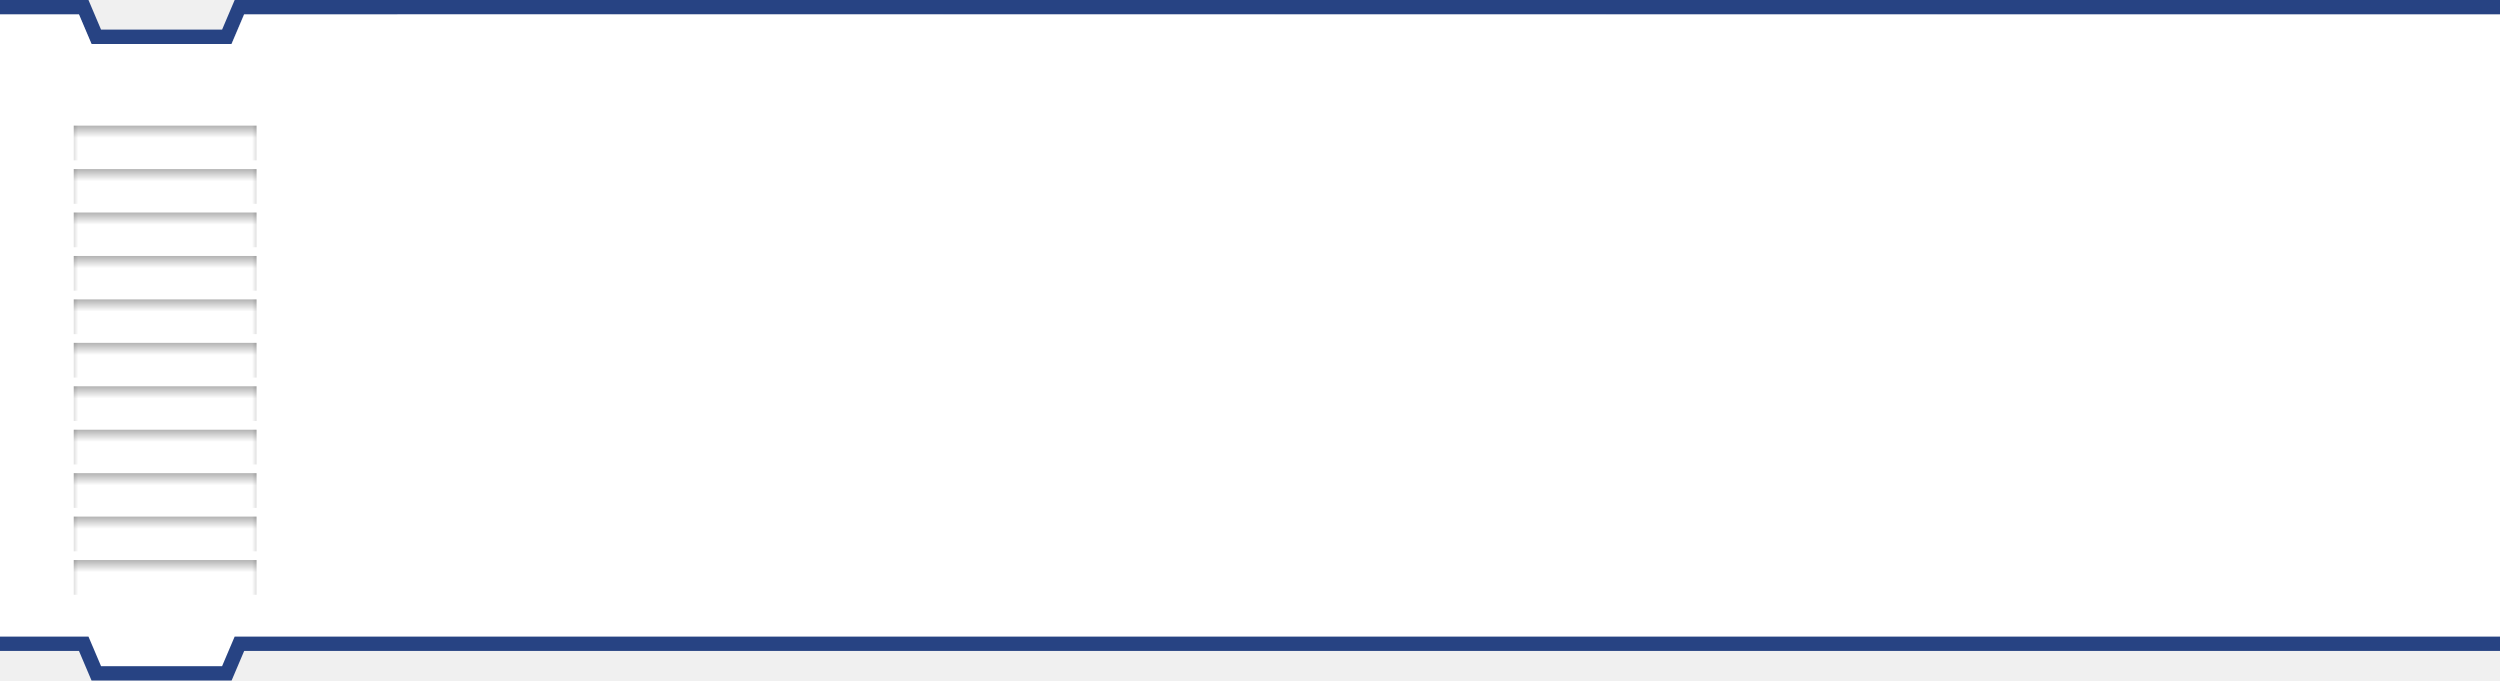
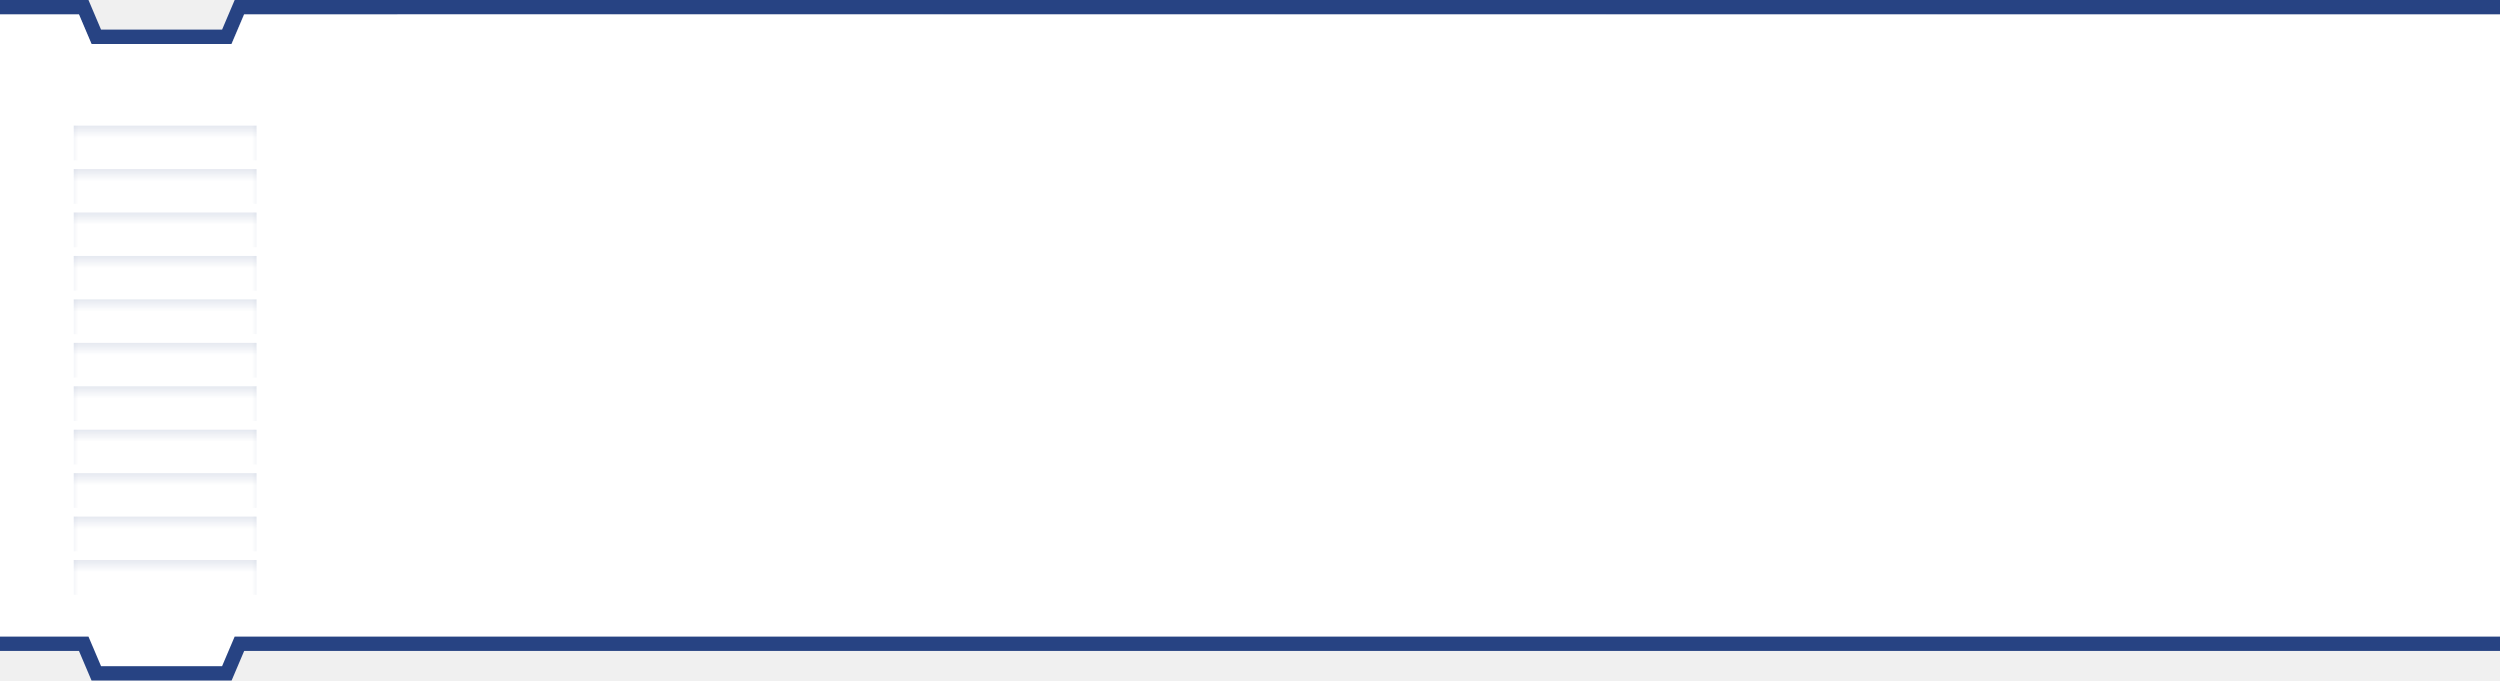
<svg xmlns="http://www.w3.org/2000/svg" viewBox="0 0 348.181 94.748">
  <style>
        .background {
            fill: #ffffff;
        }

        .border {
            fill: #274383;
        }
- 
        .shade {
-             fill: #a9b4cd;
-             stop-color: #000000;
+             stop-color: #a9b4cd;
        }
    </style>
  <defs>
    <linearGradient id="grad1" x1="0%" x2="0%" y1="0%" y2="100%">
      <stop offset="0%" class="shade" stop-opacity="0.3" />
      <stop offset="35%" class="shade" stop-opacity="0" />
    </linearGradient>
    <linearGradient id="grad2" x1="0%" x2="100%" y1="0%" y2="0%">
      <stop offset="0%" class="shade" stop-opacity="0.125" />
      <stop offset="2.5%" class="shade" stop-opacity="0" />
    </linearGradient>
    <linearGradient id="grad3" x1="100%" x2="0%" y1="0%" y2="0%">
      <stop offset="0%" class="shade" stop-opacity="0.125" />
      <stop offset="2.5%" class="shade" stop-opacity="0" />
    </linearGradient>
    <g id="tabblock">
      <g>
        <rect fill-opacity="0.025" width="25.458" height="4.836" x="10.271" y="22.5" fill="#fff" />
        <rect width="25.458" height="4.836" x="10.271" y="22.5" fill="url(#grad1)" />
        <rect width="25.458" height="4.836" x="10.271" y="22.5" fill="url(#grad2)" />
        <rect width="25.458" height="4.836" x="10.271" y="22.5" fill="url(#grad3)" />
      </g>
    </g>
  </defs>
  <g viewBox="0 10 348.181 94.748">
    <path class="background" d="M0,5h348.181v85h-348.181z" />
  </g>
  <g viewbox="0 0 351.887 72.748">
    <path class="background" d="M0,2.000l11,0l1.75,4.125l19.5,0l1.75,-4.125l320,0l0,4.125l-355,0l0,-4.125z" />
    <path class="border" d="M347.736,0l-315.056,0.001l0,0.008l-1.749,4.117l-16.858,0l-1.752,-4.126l-0.019,0.008l0,-0.007l-12.302,0l0,2l10.998,0l1.748,4.115l0.005,-0.002l0,0.012l19.502,0l0,-0.003l0.002,0.001l1.752,-4.123l320,-0.001l0,-2z" />
    <path fill-opacity="0.4" fill="#fff" d="M347.736,2.063l-313.753,-0.063l0,0.003l-0.008,-0.003l-1.751,4.125l-19.484,0l-1.74,-4.098l0,-0.027l-11,0l0,2l9.665,0l1.753,4.127l0.005,-0.002l22.115,0l0,-0.001l0.008,0.003l1.753,-4.127l320,0.063l0,-2z" stroke-opacity="0.4" />
  </g>
  <g viewbox="0 0 348 69">
    <use y="-5" href="#tabblock" />
    <use y="1.05" href="#tabblock" />
    <use y="7.1" href="#tabblock" />
    <use y="13.15" href="#tabblock" />
    <use y="19.2" href="#tabblock" />
    <use y="25.25" href="#tabblock" />
    <use y="31.3" href="#tabblock" />
    <use y="37.35" href="#tabblock" />
    <use y="43.4" href="#tabblock" />
    <use y="49.45" href="#tabblock" />
    <use y="55.5" href="#tabblock" />
  </g>
  <g viewbox="0 0 351.887 94.748">
    <path class="background" d="M0,88.661l12.318,-0.004l1.75,4.125l16.857,0.014l1.75,-4.125l12.367,-0.004l-45.042,-0.006z" />
    <path class="border" d="M347.736,88.657l-315.056,0.001l0,0.008l-1.749,4.117l-16.858,0l-1.752,-4.126l-0.019,0.008l0,-0.007l-12.302,0l0,2l10.998,0l1.748,4.115l0.005,-0.002l0,0.012l19.502,0l0,-0.003l0.002,0.001l1.752,-4.123l317.729,-0.001l0,-2z" />
  </g>
</svg>
